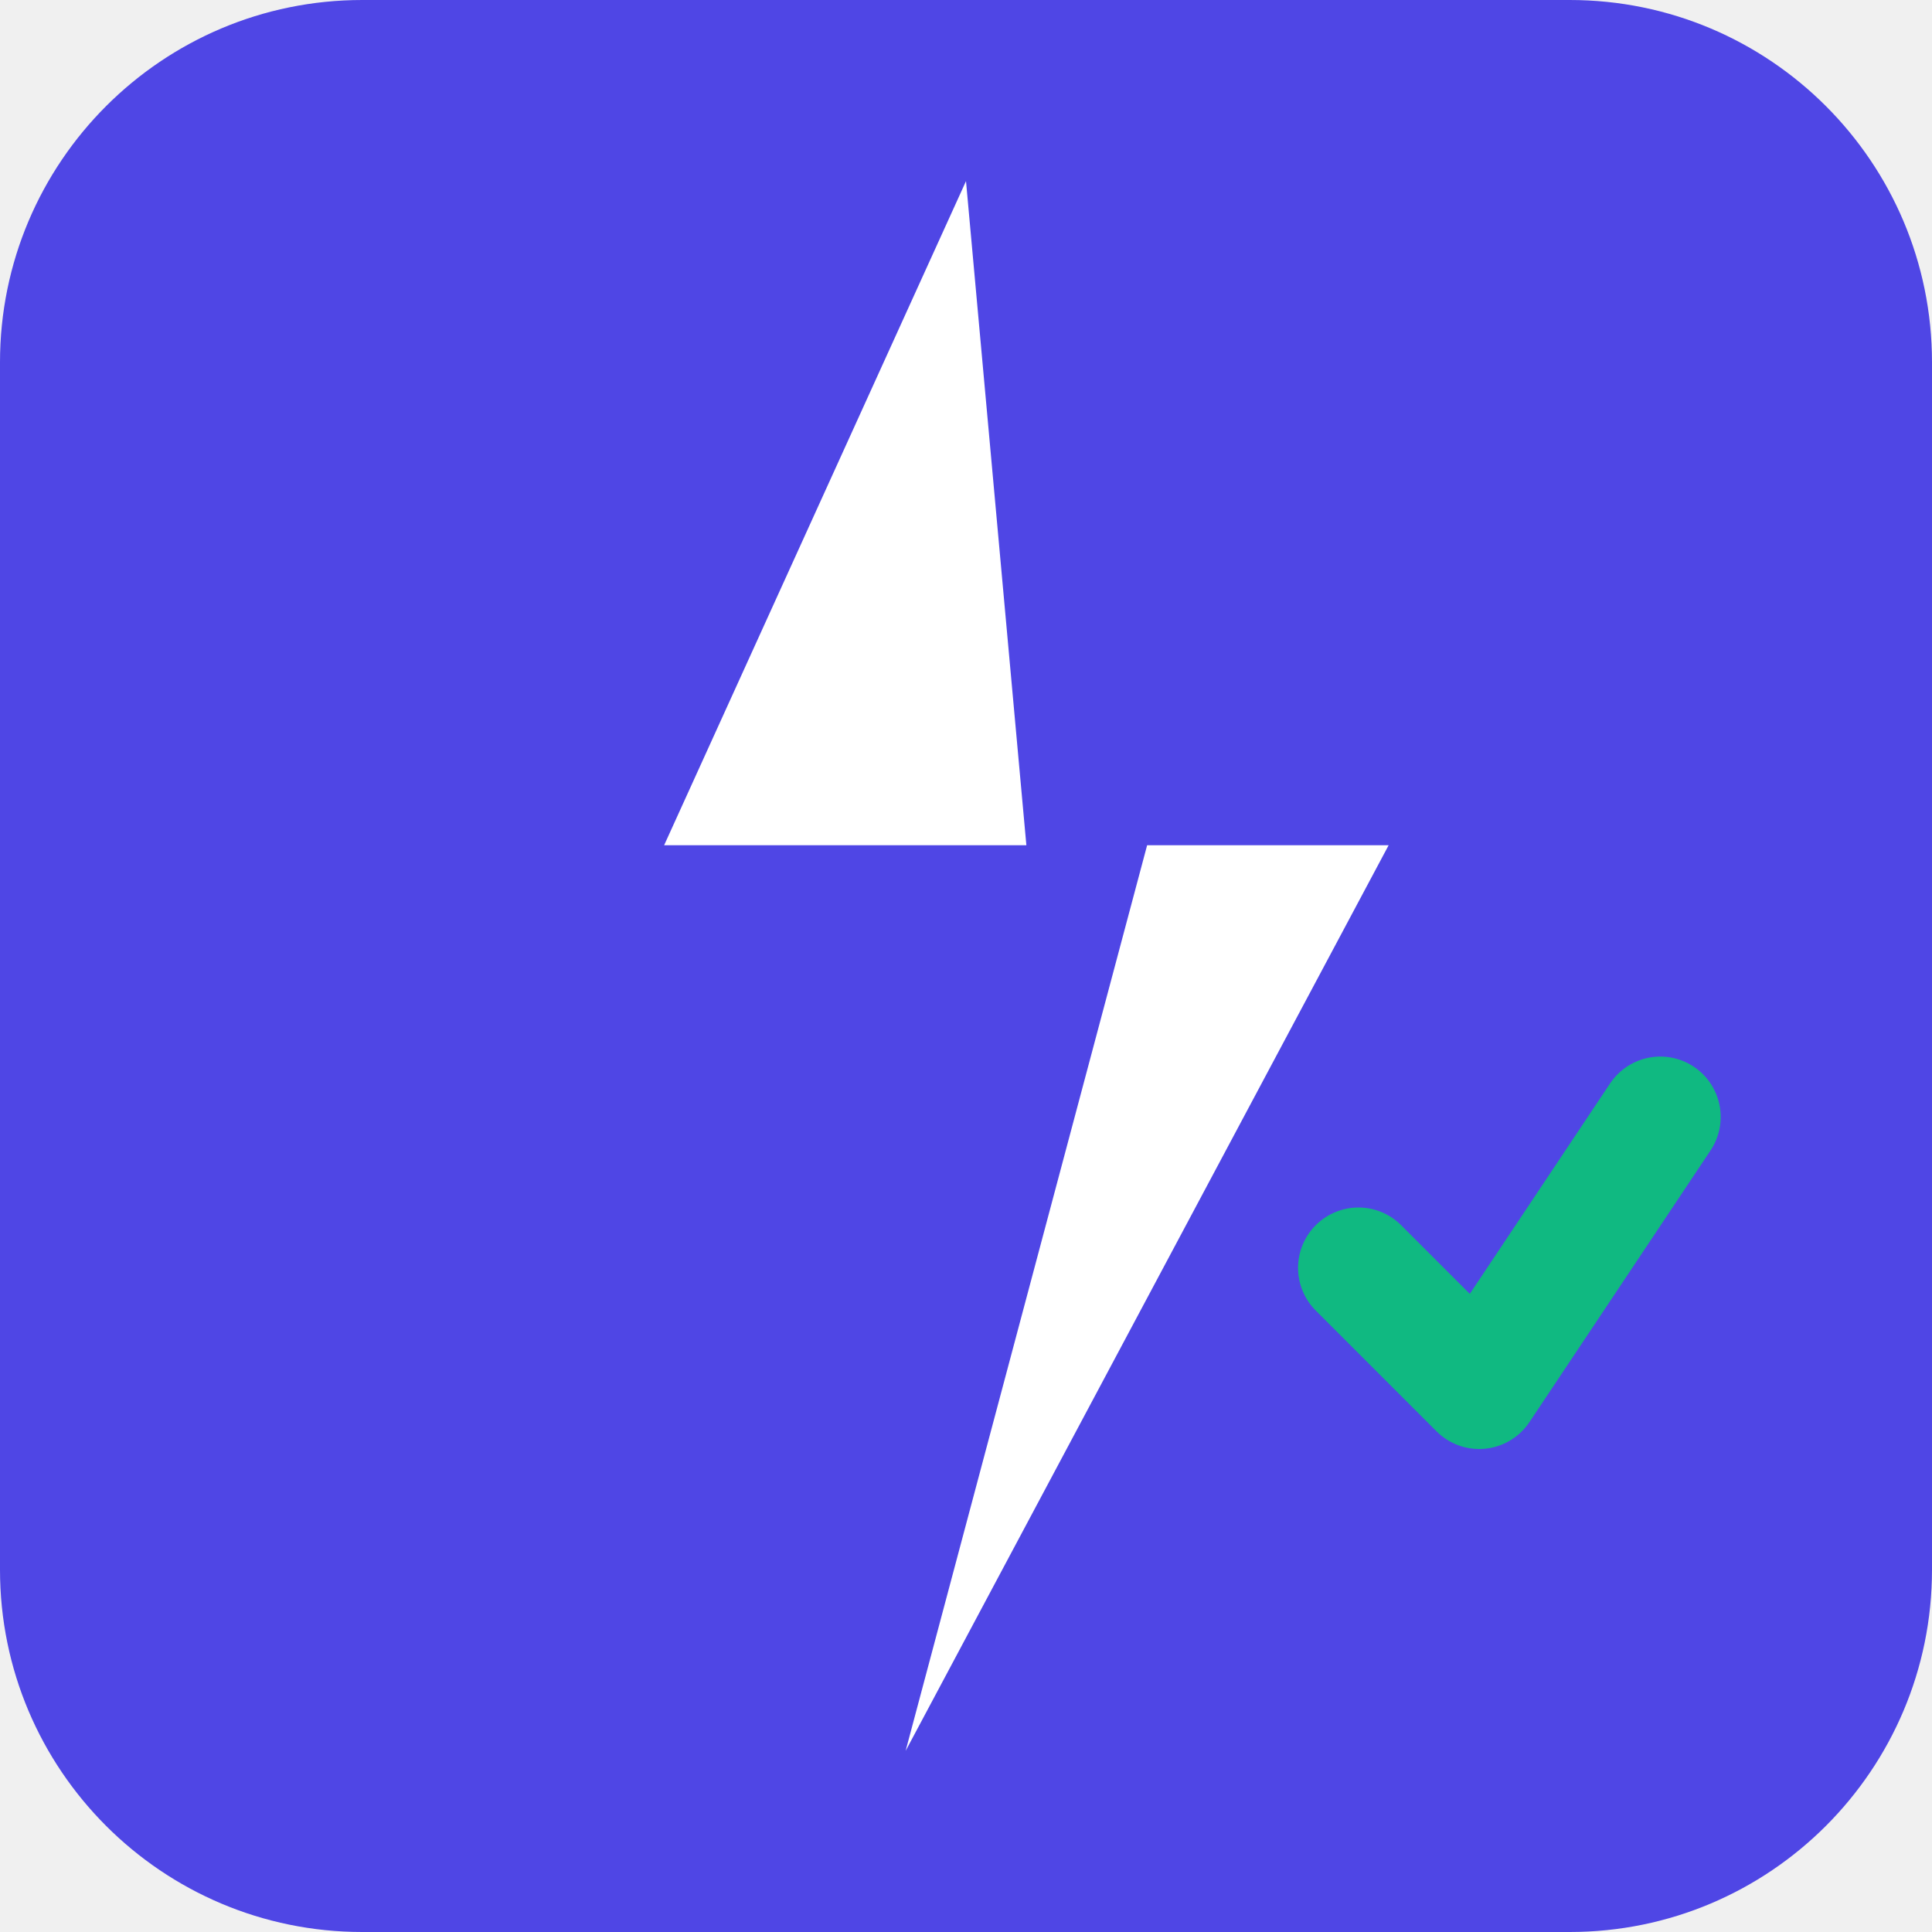
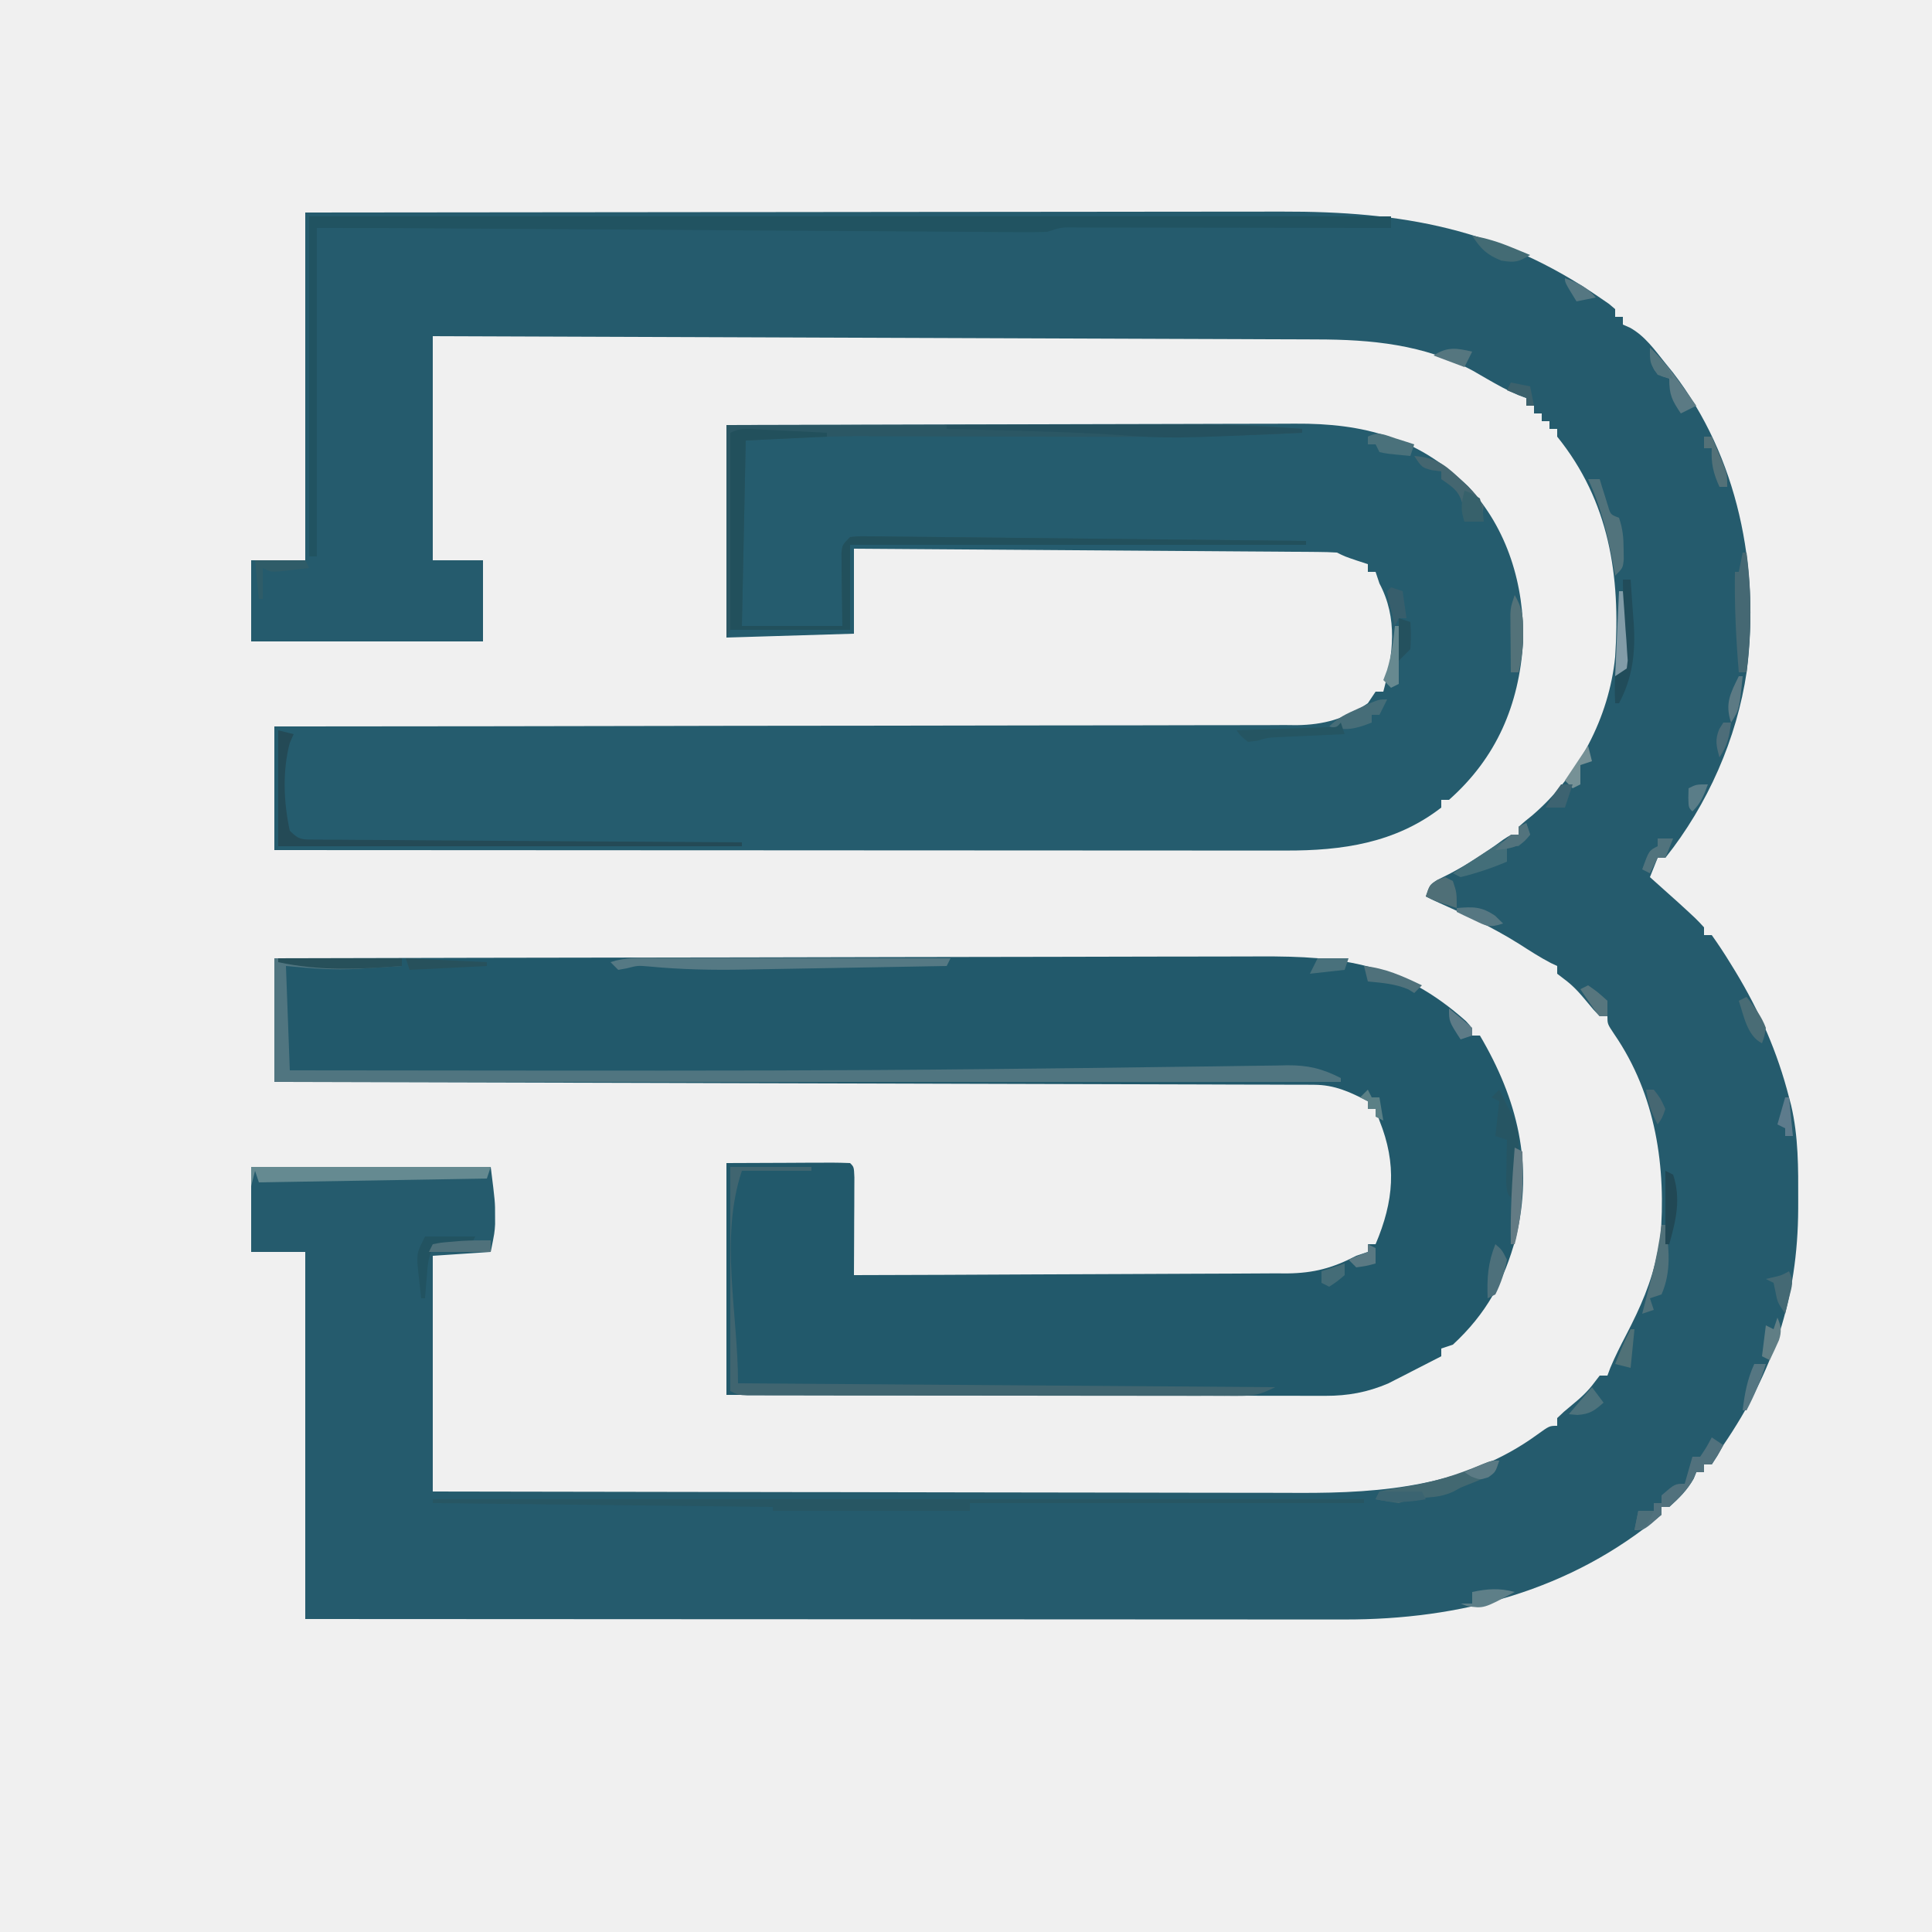
- <svg xmlns="http://www.w3.org/2000/svg" viewBox="0 0 512 512" fill="none">
-   <rect width="512" height="512" rx="96" fill="#4F46E5" />
-   <path d="M256 48L176 224H304L240 464L368 224H272L256 48Z" fill="#FFFFFF" />
-   <path d="M360 336L392 368L440 296" stroke="#10B981" stroke-width="32" stroke-linecap="round" stroke-linejoin="round" />
+ <svg xmlns="http://www.w3.org/2000/svg" version="1.1" width="500" height="500">
+   <path d="M0 0 C34.888 -0.044 69.777 -0.081 104.665 -0.102 C108.791 -0.105 112.916 -0.107 117.041 -0.11 C118.273 -0.111 118.273 -0.111 119.53 -0.111 C132.801 -0.12 146.072 -0.136 159.344 -0.154 C172.976 -0.173 186.609 -0.184 200.241 -0.188 C208.644 -0.191 217.046 -0.2 225.448 -0.216 C231.221 -0.226 236.994 -0.23 242.767 -0.227 C246.09 -0.226 249.414 -0.229 252.737 -0.238 C283.895 -0.325 309.069 4.136 335 22 C335.79 22.541 336.58 23.083 337.395 23.641 C337.924 24.089 338.454 24.538 339 25 C339 25.66 339 26.32 339 27 C339.66 27 340.32 27 341 27 C341 27.66 341 28.32 341 29 C341.593 29.259 342.186 29.518 342.797 29.785 C346.739 31.959 349.206 35.536 352 39 C352.982 40.21 352.982 40.21 353.984 41.445 C370.779 63.252 376.485 91.835 373.052 118.792 C370.498 136.183 362.951 153.254 352 167 C351.34 167 350.68 167 350 167 C349.34 168.65 348.68 170.3 348 172 C348.675 172.603 349.351 173.207 350.047 173.828 C350.939 174.627 351.831 175.427 352.75 176.25 C353.632 177.039 354.513 177.828 355.422 178.641 C360.097 182.919 360.097 182.919 362 185 C362 185.66 362 186.32 362 187 C362.66 187 363.32 187 364 187 C365.688 189.364 367.235 191.715 368.75 194.188 C369.422 195.279 369.422 195.279 370.108 196.392 C376.349 206.692 381.014 217.312 384 229 C384.178 229.672 384.356 230.345 384.54 231.037 C386.445 239.137 386.399 247.292 386.375 255.562 C386.374 256.321 386.373 257.08 386.371 257.861 C386.272 280.878 380.005 299.937 367 319 C366.481 319.922 365.961 320.843 365.426 321.793 C364.955 322.521 364.485 323.25 364 324 C363.34 324 362.68 324 362 324 C362 324.66 362 325.32 362 326 C361.34 326 360.68 326 360 326 C359.66 326.835 359.66 326.835 359.312 327.688 C357.624 330.662 355.533 332.72 353 335 C352.34 335 351.68 335 351 335 C351 335.66 351 336.32 351 337 C327.672 356.61 298.85 364.203 268.889 364.12 C267.731 364.121 266.574 364.122 265.381 364.123 C261.535 364.124 257.689 364.119 253.843 364.114 C251.073 364.113 248.302 364.113 245.532 364.114 C239.585 364.114 233.638 364.111 227.691 364.106 C219.093 364.098 210.495 364.095 201.897 364.094 C187.944 364.092 173.991 364.085 160.039 364.075 C146.491 364.066 132.944 364.059 119.397 364.055 C118.561 364.055 117.725 364.054 116.863 364.054 C112.668 364.053 108.473 364.052 104.277 364.05 C69.518 364.04 34.759 364.022 0 364 C0 332.65 0 301.3 0 269 C-4.62 269 -9.24 269 -14 269 C-14 261.74 -14 254.48 -14 247 C6.46 247 26.92 247 48 247 C49.138 256.106 49.138 256.106 49.125 259.688 C49.129 260.745 49.129 260.745 49.133 261.824 C49 264 49 264 48 269 C43.05 269.33 38.1 269.66 33 270 C33 290.13 33 310.26 33 331 C63.939 331.066 94.878 331.122 125.818 331.153 C129.477 331.157 133.137 331.161 136.796 331.165 C137.525 331.166 138.253 331.166 139.004 331.167 C150.772 331.18 162.54 331.204 174.308 331.231 C186.399 331.26 198.49 331.276 210.582 331.282 C217.366 331.286 224.151 331.295 230.935 331.317 C237.331 331.338 243.726 331.344 250.122 331.339 C252.46 331.34 254.798 331.346 257.136 331.358 C278.944 331.46 300.615 329.571 318.875 316.25 C322 314 322 314 324 314 C324 313.34 324 312.68 324 312 C325.645 310.414 325.645 310.414 327.812 308.625 C330.063 306.764 331.904 305.131 333.637 302.773 C334.087 302.188 334.536 301.603 335 301 C335.66 301 336.32 301 337 301 C337.373 299.998 337.373 299.998 337.754 298.977 C338.987 296.032 340.392 293.256 341.869 290.429 C345.504 283.44 348.465 276.783 350 269 C350.34 267.36 350.34 267.36 350.688 265.688 C352.266 247.057 349.562 228.364 338.777 212.664 C337 210 337 210 337 208 C336.34 208 335.68 208 335 208 C333.414 206.355 333.414 206.355 331.625 204.188 C329.764 201.937 328.131 200.096 325.773 198.363 C325.188 197.913 324.603 197.464 324 197 C324 196.34 324 195.68 324 195 C323.46 194.746 322.92 194.492 322.363 194.23 C319.523 192.752 316.884 191.039 314.188 189.312 C307.097 184.851 299.638 181.409 292 178 C291.34 177.67 290.68 177.34 290 177 C291 174 291 174 293.152 172.641 C294.071 172.182 294.991 171.723 295.938 171.25 C300.954 168.644 305.462 165.678 310.004 162.32 C312 161 312 161 314 161 C314 160.34 314 159.68 314 159 C315.125 157.974 316.303 157.004 317.5 156.062 C329.459 145.836 337.436 130.638 339 115 C340.417 94.015 337.498 74.729 324 58 C324 57.34 324 56.68 324 56 C323.34 56 322.68 56 322 56 C322 55.34 322 54.68 322 54 C321.34 54 320.68 54 320 54 C320 53.34 320 52.68 320 52 C319.34 52 318.68 52 318 52 C318 51.34 318 50.68 318 50 C317.34 50 316.68 50 316 50 C316 49.34 316 48.68 316 48 C315.319 47.752 314.639 47.505 313.938 47.25 C311.108 46.046 308.519 44.605 305.859 43.07 C305.246 42.717 304.632 42.364 304 42 C303.428 41.667 302.855 41.335 302.266 40.992 C289.628 34.133 275.821 32.857 261.724 32.842 C260.74 32.837 259.755 32.832 258.741 32.827 C255.469 32.812 252.197 32.803 248.925 32.795 C246.569 32.785 244.213 32.775 241.857 32.765 C235.48 32.738 229.102 32.717 222.725 32.697 C216.73 32.677 210.735 32.653 204.739 32.629 C192.871 32.581 181.002 32.538 169.134 32.497 C157.61 32.458 146.086 32.416 134.562 32.372 C133.851 32.37 133.14 32.367 132.407 32.364 C128.839 32.35 125.27 32.337 121.702 32.323 C92.134 32.209 62.567 32.103 33 32 C33 51.14 33 70.28 33 90 C37.29 90 41.58 90 46 90 C46 96.93 46 103.86 46 111 C26.2 111 6.4 111 -14 111 C-14 104.07 -14 97.14 -14 90 C-9.38 90 -4.76 90 0 90 C0 60.3 0 30.6 0 0 Z " fill="#255B6D" transform="translate(79,55)" />
+   <path d="M0 0 C35.194 -0.091 70.388 -0.162 105.583 -0.204 C109.742 -0.209 113.901 -0.214 118.06 -0.22 C118.888 -0.221 119.716 -0.222 120.569 -0.223 C133.959 -0.24 147.349 -0.272 160.739 -0.309 C174.488 -0.346 188.237 -0.368 201.986 -0.376 C210.463 -0.382 218.94 -0.399 227.418 -0.432 C233.238 -0.453 239.059 -0.459 244.88 -0.454 C248.233 -0.451 251.586 -0.457 254.94 -0.477 C276.61 -0.596 291.709 1.381 308.383 16.266 C310 18 310 18 310 20 C310.66 20 311.32 20 312 20 C321.688 36.438 325.945 53.327 321.312 72.25 C318.308 83.51 313.624 92.006 305 100 C303.515 100.495 303.515 100.495 302 101 C302 101.66 302 102.32 302 103 C299.483 104.299 296.962 105.59 294.438 106.875 C293.381 107.422 293.381 107.422 292.303 107.98 C291.603 108.335 290.904 108.689 290.184 109.055 C289.55 109.379 288.916 109.704 288.263 110.039 C282.852 112.337 277.867 113.25 272.008 113.241 C271.341 113.242 270.673 113.244 269.985 113.246 C267.768 113.249 265.551 113.238 263.334 113.227 C261.737 113.226 260.14 113.227 258.543 113.228 C254.221 113.229 249.9 113.217 245.578 113.203 C241.056 113.19 236.534 113.189 232.013 113.187 C223.456 113.181 214.9 113.164 206.344 113.144 C196.6 113.122 186.857 113.111 177.113 113.101 C157.075 113.08 137.038 113.043 117 113 C117 93.2 117 73.4 117 53 C122.259 52.979 127.519 52.959 132.938 52.938 C134.599 52.928 136.261 52.919 137.972 52.91 C139.269 52.907 140.566 52.905 141.902 52.902 C142.588 52.897 143.274 52.892 143.981 52.887 C145.654 52.887 147.328 52.938 149 53 C150 54 150 54 150.114 56.684 C150.108 57.852 150.103 59.019 150.098 60.223 C150.094 61.483 150.091 62.743 150.088 64.041 C150.08 65.382 150.071 66.722 150.062 68.062 C150.057 69.407 150.053 70.751 150.049 72.096 C150.037 75.397 150.021 78.699 150 82 C165.621 81.963 181.242 81.903 196.863 81.816 C204.117 81.776 211.37 81.744 218.624 81.729 C224.95 81.716 231.275 81.689 237.6 81.645 C240.947 81.623 244.293 81.609 247.64 81.608 C251.384 81.606 255.127 81.579 258.871 81.546 C259.97 81.551 261.069 81.556 262.201 81.561 C269.083 81.468 273.924 80.156 280 77 C281.485 76.505 281.485 76.505 283 76 C283 75.34 283 74.68 283 74 C283.66 74 284.32 74 285 74 C289.735 62.838 290.538 53.286 286 42 C285.67 41.01 285.34 40.02 285 39 C284.34 39 283.68 39 283 39 C283 38.34 283 37.68 283 37 C278.366 34.597 274.396 32.753 269.106 32.738 C268.141 32.731 267.177 32.723 266.183 32.716 C265.132 32.718 264.08 32.72 262.997 32.722 C261.873 32.716 260.75 32.71 259.593 32.704 C255.822 32.687 252.051 32.684 248.28 32.681 C245.58 32.672 242.88 32.662 240.179 32.651 C234.362 32.628 228.545 32.613 222.728 32.603 C214.317 32.589 205.906 32.563 197.495 32.535 C183.849 32.49 170.203 32.453 156.557 32.422 C143.302 32.392 130.046 32.357 116.791 32.317 C115.974 32.315 115.157 32.312 114.315 32.31 C110.215 32.298 106.116 32.285 102.017 32.273 C68.011 32.169 34.006 32.08 0 32 C0 21.44 0 10.88 0 0 Z " fill="#22596B" transform="translate(71,248)" />
+   <path d="M0 0 C20.785 -0.068 41.569 -0.123 62.354 -0.155 C72.005 -0.171 81.657 -0.192 91.308 -0.226 C99.724 -0.256 108.14 -0.276 116.557 -0.282 C121.009 -0.286 125.462 -0.295 129.915 -0.317 C134.114 -0.338 138.313 -0.344 142.512 -0.339 C144.045 -0.34 145.579 -0.346 147.112 -0.358 C165.052 -0.486 178.887 3.288 191.949 15.879 C202.134 26.815 206.54 41.432 206.184 56.188 C205.121 72.461 199.311 86.096 187 97 C186.34 97 185.68 97 185 97 C185 97.66 185 98.32 185 99 C173.11 108.207 159.313 110.161 144.794 110.12 C143.673 110.121 142.553 110.122 141.398 110.123 C137.647 110.124 133.896 110.119 130.145 110.114 C127.454 110.113 124.763 110.113 122.073 110.114 C116.282 110.114 110.492 110.111 104.701 110.106 C96.329 110.098 87.957 110.095 79.585 110.094 C66.002 110.092 52.418 110.085 38.834 110.075 C25.64 110.066 12.447 110.059 -0.746 110.055 C-1.967 110.055 -1.967 110.055 -3.212 110.054 C-7.294 110.053 -11.375 110.052 -15.457 110.05 C-49.305 110.04 -83.152 110.022 -117 110 C-117 99.44 -117 88.88 -117 78 C-111.903 77.998 -111.903 77.998 -106.703 77.996 C-75.527 77.98 -44.351 77.94 -13.175 77.873 C-9.087 77.864 -4.999 77.856 -0.911 77.847 C-0.097 77.846 0.716 77.844 1.555 77.842 C14.724 77.816 27.893 77.807 41.061 77.804 C54.579 77.801 68.096 77.779 81.613 77.739 C89.951 77.716 98.288 77.707 106.626 77.716 C112.347 77.722 118.068 77.709 123.789 77.681 C127.088 77.666 130.386 77.662 133.684 77.673 C137.268 77.685 140.85 77.666 144.433 77.639 C145.466 77.65 146.5 77.661 147.564 77.672 C154.6 77.574 160.153 76.036 166 72 C166.66 71.01 167.32 70.02 168 69 C168.66 69 169.32 69 170 69 C172.564 59.384 173.805 50.033 169 41 C168.67 40.01 168.34 39.02 168 38 C167.34 38 166.68 38 166 38 C166 37.34 166 36.68 166 36 C165.051 35.691 164.102 35.381 163.125 35.062 C160 34 160 34 158 33 C156.34 32.895 154.677 32.853 153.014 32.842 C151.432 32.827 151.432 32.827 149.818 32.812 C148.657 32.806 147.495 32.801 146.298 32.795 C145.079 32.785 143.859 32.775 142.603 32.765 C139.254 32.738 135.905 32.717 132.556 32.697 C129.058 32.675 125.56 32.647 122.062 32.621 C115.436 32.571 108.809 32.526 102.183 32.483 C94.64 32.433 87.097 32.378 79.555 32.323 C64.036 32.209 48.518 32.102 33 32 C33 39.26 33 46.52 33 54 C16.665 54.495 16.665 54.495 0 55 C0 36.85 0 18.7 0 0 Z " fill="#255C6E" transform="translate(188,110)" />
+   <path d="M0 0 C92.4 0 184.8 0 280 0 C280 0.99 280 1.98 280 3 C278.372 2.997 278.372 2.997 276.711 2.993 C266.498 2.973 256.286 2.958 246.073 2.948 C240.823 2.943 235.572 2.936 230.321 2.925 C225.257 2.914 220.194 2.908 215.13 2.905 C213.194 2.903 211.259 2.9 209.324 2.894 C206.62 2.887 203.917 2.886 201.213 2.886 C200.407 2.883 199.601 2.879 198.77 2.876 C194.755 2.791 194.755 2.791 191 4 C188.738 4.083 186.473 4.097 184.21 4.082 C183.504 4.079 182.797 4.076 182.069 4.073 C179.69 4.06 177.31 4.041 174.931 4.022 C173.229 4.012 171.527 4.002 169.826 3.993 C165.191 3.966 160.556 3.933 155.921 3.899 C151.065 3.865 146.21 3.837 141.354 3.807 C132.138 3.751 122.922 3.69 113.706 3.627 C102.25 3.548 90.795 3.476 79.34 3.404 C75.318 3.379 71.296 3.354 67.274 3.328 C66.298 3.322 65.322 3.316 64.317 3.31 C57.617 3.267 50.916 3.223 44.216 3.178 C41.533 3.16 38.85 3.142 36.167 3.125 C34.506 3.114 32.844 3.102 31.183 3.091 C28.893 3.075 26.603 3.06 24.314 3.045 C22.401 3.032 22.401 3.032 20.45 3.018 C14.3 2.993 8.15 3 2 3 C2 31.05 2 59.1 2 88 C1.34 88 0.68 88 0 88 C0 58.96 0 29.92 0 0 Z " fill="#215361" transform="translate(80,56)" />
+   <path d="M0 0 C10.89 0 21.78 0 33 0 C33 0.66 33 1.32 33 2 C30.063 2.198 27.126 2.383 24.188 2.562 C23.373 2.619 22.559 2.675 21.721 2.732 C15.219 3.115 9.652 2.605 3 2 C3.33 10.91 3.66 19.82 4 29 C23.197 29.027 42.393 29.046 61.59 29.058 C65.697 29.06 69.804 29.063 73.911 29.066 C110.261 29.096 146.608 29.086 182.956 28.695 C185.087 28.672 187.219 28.65 189.351 28.628 C202.666 28.489 215.98 28.34 229.294 28.145 C234.125 28.077 238.955 28.021 243.786 27.968 C246.007 27.94 248.229 27.907 250.45 27.868 C253.464 27.815 256.477 27.781 259.491 27.751 C260.36 27.731 261.23 27.711 262.125 27.69 C267.52 27.662 271.184 28.54 276 31 C276 31.33 276 31.66 276 32 C184.92 32 93.84 32 0 32 C0 21.44 0 10.88 0 0 Z " fill="#507580" transform="translate(71,248)" />
+   <path d="M0 0 C16.917 -0.023 33.834 -0.041 50.751 -0.052 C58.608 -0.057 66.464 -0.064 74.321 -0.075 C81.177 -0.085 88.032 -0.092 94.888 -0.094 C98.511 -0.095 102.134 -0.098 105.757 -0.106 C134.72 -0.162 134.72 -0.162 149 1 C149 1.33 149 1.66 149 2 C132.95 2.939 116.932 3.086 100.859 3.062 C99.814 3.061 98.768 3.06 97.691 3.058 C90.044 3.046 82.397 3.024 74.75 3 C67.078 2.976 59.405 2.956 51.733 2.944 C48.715 2.938 45.697 2.925 42.68 2.912 C40.781 2.909 38.882 2.905 36.983 2.902 C36.182 2.897 35.38 2.892 34.554 2.887 C24.67 2.886 14.907 3.528 5 4 C4.67 19.84 4.34 35.68 4 52 C12.58 52 21.16 52 30 52 C29.921 45.179 29.921 45.179 29.82 38.358 C29.815 37.51 29.81 36.662 29.805 35.789 C29.794 34.92 29.784 34.05 29.773 33.155 C30 31 30 31 32 29 C34.089 28.77 34.089 28.77 36.72 28.797 C37.716 28.803 38.711 28.809 39.737 28.815 C41.382 28.839 41.382 28.839 43.059 28.865 C44.786 28.879 44.786 28.879 46.548 28.893 C50.368 28.927 54.188 28.975 58.008 29.023 C60.651 29.05 63.293 29.075 65.936 29.099 C72.191 29.159 78.445 29.228 84.699 29.301 C91.819 29.384 98.938 29.456 106.058 29.526 C120.706 29.671 135.353 29.831 150 30 C150 30.33 150 30.66 150 31 C111.06 31 72.12 31 32 31 C32 38.26 32 45.52 32 53 C21.77 53 11.54 53 1 53 C0.67 53.66 0.34 54.32 0 55 C0 36.85 0 18.7 0 0 Z " fill="#2B5764" transform="translate(188,110)" />
+   <path d="M0 0 C6.93 0 13.86 0 21 0 C21 0.33 21 0.66 21 1 C15.06 1 9.12 1 3 1 C-2.798 18.395 2 37.664 2 56 C70.805 56.495 70.805 56.495 141 57 C137.052 58.974 135.636 59.25 131.407 59.247 C130.269 59.251 129.13 59.256 127.957 59.26 C126.09 59.252 126.09 59.252 124.185 59.243 C122.871 59.245 121.557 59.247 120.203 59.249 C116.602 59.254 113.001 59.246 109.4 59.236 C105.633 59.227 101.866 59.229 98.1 59.229 C91.776 59.228 85.453 59.219 79.13 59.206 C71.814 59.19 64.497 59.185 57.181 59.186 C50.147 59.186 43.113 59.181 36.079 59.173 C33.083 59.169 30.087 59.167 27.091 59.167 C22.912 59.166 18.734 59.156 14.556 59.145 C13.307 59.146 12.058 59.146 10.772 59.147 C9.072 59.14 9.072 59.14 7.339 59.134 C6.35 59.132 5.362 59.13 4.343 59.129 C2 59 2 59 0 58 C0 38.86 0 19.72 0 0 Z " fill="#406570" transform="translate(189,302)" />
+   <path d="M0 0 C1.031 0.048 2.062 0.097 3.125 0.146 C4.745 0.231 4.745 0.231 6.398 0.316 C7.486 0.369 8.574 0.421 9.695 0.475 C12.388 0.605 15.081 0.74 17.773 0.879 C17.773 1.209 17.773 1.539 17.773 1.879 C7.378 2.374 7.378 2.374 -3.227 2.879 C-3.557 18.719 -3.887 34.559 -4.227 50.879 C4.353 50.879 12.933 50.879 21.773 50.879 C21.694 44.058 21.694 44.058 21.593 37.237 C21.588 36.389 21.583 35.541 21.578 34.668 C21.568 33.799 21.557 32.929 21.546 32.034 C21.773 29.879 21.773 29.879 23.773 27.879 C25.862 27.648 25.862 27.648 28.494 27.676 C29.489 27.682 30.485 27.688 31.511 27.694 C33.155 27.718 33.155 27.718 34.833 27.744 C36.559 27.758 36.559 27.758 38.321 27.772 C42.141 27.806 45.961 27.854 49.781 27.902 C52.424 27.928 55.067 27.954 57.709 27.978 C63.964 28.037 70.218 28.107 76.473 28.18 C83.592 28.263 90.712 28.335 97.831 28.405 C112.479 28.55 127.126 28.71 141.773 28.879 C141.773 29.209 141.773 29.539 141.773 29.879 C102.833 29.879 63.893 29.879 23.773 29.879 C23.773 37.139 23.773 44.399 23.773 51.879 C13.543 51.879 3.313 51.879 -7.227 51.879 C-7.227 35.049 -7.227 18.219 -7.227 0.879 C-4.628 -0.421 -2.9 -0.143 0 0 Z " fill="#22505C" transform="translate(196.2266,111.1211)" />
+   <path d="M0 0 C79.53 0 159.06 0 241 0 C241 0.33 241 0.66 241 1 C207.34 1 173.68 1 139 1 C139 1.66 139 2.32 139 3 C122.17 3 105.34 3 88 3 C88 2.67 88 2.34 88 2 C58.96 1.67 29.92 1.34 0 1 C0 0.67 0 0.34 0 0 Z " fill="#275663" transform="translate(112,388)" />
+   <path d="M0 0 C1.32 0.33 2.64 0.66 4 1 C3.67 1.742 3.34 2.485 3 3.25 C1.063 10.513 1.404 18.658 3 26 C5.476 28.476 6.196 28.256 9.606 28.278 C10.577 28.29 11.547 28.301 12.547 28.312 C13.615 28.314 14.683 28.317 15.784 28.319 C16.906 28.329 18.028 28.339 19.184 28.349 C22.906 28.38 26.629 28.397 30.352 28.414 C32.927 28.433 35.503 28.452 38.078 28.473 C44.173 28.519 50.268 28.556 56.363 28.589 C63.301 28.628 70.24 28.677 77.178 28.727 C91.452 28.831 105.726 28.92 120 29 C120 29.33 120 29.66 120 30 C80.4 30 40.8 30 0 30 C0 20.1 0 10.2 0 0 Z " fill="#244A56" transform="translate(72,189)" />
+   <path d="M0 0 C1.244 -0 1.244 -0 2.514 -0 C5.257 0 8 0.008 10.743 0.016 C12.645 0.018 14.546 0.019 16.448 0.02 C21.454 0.024 26.46 0.034 31.465 0.045 C36.573 0.055 41.681 0.06 46.788 0.065 C56.811 0.075 66.834 0.092 76.857 0.114 C76.527 0.774 76.197 1.434 75.857 2.114 C67.493 2.269 59.13 2.417 50.766 2.556 C46.881 2.622 42.996 2.689 39.111 2.762 C35.35 2.832 31.59 2.896 27.829 2.956 C26.406 2.98 24.983 3.006 23.56 3.034 C15.27 3.197 7.114 3.032 -1.148 2.239 C-4.127 1.988 -4.127 1.988 -6.914 2.711 C-7.649 2.844 -8.385 2.977 -9.143 3.114 C-9.803 2.454 -10.463 1.794 -11.143 1.114 C-7.392 -0.137 -3.907 -0.018 0 0 Z " fill="#557984" transform="translate(169.1433,247.8865)" />
+   <path d="M0 0 C9.485 -0.023 18.97 -0.041 28.456 -0.052 C32.862 -0.057 37.268 -0.064 41.674 -0.075 C45.941 -0.086 50.207 -0.092 54.473 -0.095 C56.087 -0.097 57.7 -0.1 59.313 -0.106 C70.247 -0.141 81.092 0.238 92 1 C92 1.33 92 1.66 92 2 C57.996 3.529 57.996 3.529 43.691 2.527 C34.633 1.926 25.574 1.67 16.5 1.438 C14.887 1.394 13.273 1.351 11.66 1.307 C7.774 1.201 3.887 1.1 0 1 C0 0.67 0 0.34 0 0 Z " fill="#25515F" transform="translate(245,110)" />
+   <path d="M0 0 C20.46 0 40.92 0 62 0 C61.67 0.99 61.34 1.98 61 3 C41.53 3.33 22.06 3.66 2 4 C1.67 3.01 1.34 2.02 1 1 C0.67 2.32 0.34 3.64 0 5 C0 3.35 0 1.7 0 0 Z " fill="#658A91" transform="translate(65,302)" />
+   <path d="M0 0 C-1 3 -1 3 -2.75 4.062 C-5.157 5.066 -7.578 6.031 -10 7 C-10.617 7.339 -11.235 7.678 -11.871 8.027 C-14.196 9.09 -16.024 9.361 -18.562 9.562 C-21.321 9.79 -23.341 10.114 -26 11 C-28.009 10.724 -30.012 10.398 -32 10 C-31.67 9.34 -31.34 8.68 -31 8 C-28.576 7.478 -26.198 7.059 -23.75 6.688 C-16.888 5.545 -10.904 3.691 -4.477 0.988 C-2 0 -2 0 0 0 Z " fill="#426871" transform="translate(388,378)" />
+   <path d="M0 0 C0.33 0 0.66 0 1 0 C2.389 10.418 2.292 20.574 1 31 C0.34 31 -0.32 31 -1 31 C-1.72 22.313 -2.144 13.717 -2 5 C-1.67 5 -1.34 5 -1 5 C-0.67 3.35 -0.34 1.7 0 0 Z " fill="#456873" transform="translate(451,143)" />
+   <path d="M0 0 C0.99 0.66 1.98 1.32 3 2 C1.625 4.5 1.625 4.5 0 7 C-0.66 7 -1.32 7 -2 7 C-2 7.66 -2 8.32 -2 9 C-2.66 9 -3.32 9 -4 9 C-4.227 9.557 -4.454 10.114 -4.688 10.688 C-6.376 13.662 -8.467 15.72 -11 18 C-11.66 18 -12.32 18 -13 18 C-13 18.66 -13 19.32 -13 20 C-17.471 24 -17.471 24 -20 24 C-19.67 22.35 -19.34 20.7 -19 19 C-17.68 19 -16.36 19 -15 19 C-15 18.34 -15 17.68 -15 17 C-14.34 17 -13.68 17 -13 17 C-13 16.34 -13 15.68 -13 15 C-9.538 12 -9.538 12 -7 12 C-6.34 9.69 -5.68 7.38 -5 5 C-4.34 5 -3.68 5 -3 5 C-1.355 2.537 -1.355 2.537 0 0 Z " fill="#51717D" transform="translate(443,372)" />
+   <path d="M0 0 C5.136 0.436 7.535 1.854 11.25 5.375 C12.101 6.166 12.952 6.958 13.828 7.773 C16 10 16 10 18 13 C17.625 15.188 17.625 15.188 17 17 C15.68 17 14.36 17 13 17 C12.938 15.928 12.876 14.855 12.812 13.75 C11.851 9.314 10.623 8.508 7 6 C7 5.34 7 4.68 7 4 C6.216 3.897 5.433 3.794 4.625 3.688 C2 3 2 3 0 0 Z " fill="#446670" transform="translate(366,118)" />
+   <path d="M0 0 C0.688 1.323 1.347 2.66 2 4 C2.526 5.011 3.052 6.021 3.594 7.062 C5.512 11.56 5.123 15.654 4.688 20.438 C4.626 21.264 4.565 22.091 4.502 22.943 C4.35 24.963 4.177 26.982 4 29 C2 27 2 27 1.805 23.742 C1.828 22.466 1.851 21.19 1.875 19.875 C1.893 18.594 1.911 17.312 1.93 15.992 C1.953 15.005 1.976 14.017 2 13 C1.01 12.67 0.02 12.34 -1 12 C-0.67 9.03 -0.34 6.06 0 3 C-0.66 2.67 -1.32 2.34 -2 2 C-1.34 1.34 -0.68 0.68 0 0 Z " fill="#265563" transform="translate(388,282)" />
+   <path d="M0 0 C0.66 0 1.32 0 2 0 C2.224 2.979 2.43 5.957 2.625 8.938 C2.689 9.768 2.754 10.599 2.82 11.455 C3.281 18.857 2.519 25.394 -1 32 C-1.33 32 -1.66 32 -2 32 C-2.125 28.625 -2.125 28.625 -2 25 C-1.34 24.34 -0.68 23.68 0 23 C0.278 20.574 0.278 20.574 0.195 17.773 C0.189 16.742 0.182 15.711 0.176 14.648 C0.159 13.568 0.142 12.488 0.125 11.375 C0.116 10.287 0.107 9.199 0.098 8.078 C0.074 5.385 0.041 2.693 0 0 Z " fill="#214C5A" transform="translate(420,150)" />
+   <path d="M0 0 C0.33 0.99 0.66 1.98 1 3 C-0.312 4.5 -0.312 4.5 -2 6 C-2.99 6 -3.98 6 -5 6 C-5 7.32 -5 8.64 -5 10 C-8.926 11.666 -12.856 12.983 -17 14 C-17.66 13.67 -18.32 13.34 -19 13 C-16.732 11.517 -14.461 10.038 -12.188 8.562 C-11.545 8.142 -10.902 7.721 -10.24 7.287 C-7.516 5.523 -5.092 4.031 -2 3 C-2 2.34 -2 1.68 -2 1 C-1.34 0.67 -0.68 0.34 0 0 Z " fill="#436E79" transform="translate(395,213)" />
+   <path d="M0 0 C0.99 0 1.98 0 3 0 C3.193 0.638 3.387 1.276 3.586 1.934 C3.846 2.76 4.107 3.586 4.375 4.438 C4.63 5.261 4.885 6.085 5.148 6.934 C5.809 9.178 5.809 9.178 8 10 C8.981 12.942 9.165 14.991 9.188 18.062 C9.202 18.94 9.216 19.818 9.23 20.723 C9 23 9 23 7 25 C6.83 24.033 6.66 23.066 6.484 22.07 C5.062 14.323 3.335 7.195 0 0 Z " fill="#51737C" transform="translate(411,124)" />
+   <path d="M0 0 C10.56 0 21.12 0 32 0 C32 0.66 32 1.32 32 2 C20.997 2.86 10.862 3.36 0 1 C0 0.67 0 0.34 0 0 Z " fill="#27505A" transform="translate(72,248)" />
+   <path d="M0 0 C1.939 3.256 2.245 5.671 2.188 9.438 C2.181 10.364 2.175 11.291 2.168 12.246 C2.005 14.917 1.591 17.393 1 20 C0.34 20 -0.32 20 -1 20 C-1.027 17.229 -1.047 14.458 -1.062 11.688 C-1.071 10.902 -1.079 10.116 -1.088 9.307 C-1.091 8.549 -1.094 7.792 -1.098 7.012 C-1.103 6.315 -1.108 5.619 -1.114 4.901 C-1 3 -1 3 0 0 Z " fill="#537279" transform="translate(392,154)" />
+   <path d="M0 0 C3.174 3.002 5.713 6.198 8.25 9.75 C8.956 10.735 9.663 11.72 10.391 12.734 C10.922 13.482 11.453 14.23 12 15 C10.02 15.99 10.02 15.99 8 17 C5.706 13.559 5 12.277 5 8 C4.361 7.794 3.721 7.588 3.062 7.375 C1 6 1 6 0.25 2.875 C0.168 1.926 0.085 0.978 0 0 Z " fill="#5B7A84" transform="translate(427,90)" />
+   <path d="M0 0 C-0.66 1.32 -1.32 2.64 -2 4 C-2.66 4 -3.32 4 -4 4 C-4 4.66 -4 5.32 -4 6 C-8.122 7.63 -10.707 8.263 -15 7 C-12.663 4.663 -10.509 3.729 -7.5 2.375 C-6.03 1.706 -6.03 1.706 -4.531 1.023 C-2 0 -2 0 0 0 Z " fill="#466D78" transform="translate(359,181)" />
+   <path d="M0 0 C0.33 0 0.66 0 1 0 C1.979 6.168 2.574 12.116 0 18 C-0.99 18.33 -1.98 18.66 -3 19 C-2.67 19.99 -2.34 20.98 -2 22 C-2.99 22.33 -3.98 22.66 -5 23 C-4.723 21.926 -4.446 20.852 -4.16 19.746 C-3.794 18.31 -3.428 16.874 -3.062 15.438 C-2.789 14.381 -2.789 14.381 -2.51 13.303 C-1.388 8.879 -0.565 4.529 0 0 Z " fill="#50717A" transform="translate(430,317)" />
+   <path d="M0 0 C0.66 0.33 1.32 0.66 2 1 C2.214 9.27 2.074 16.962 0 25 C-0.33 25 -0.66 25 -1 25 C-1.154 16.62 -0.683 8.351 0 0 Z " fill="#637B84" transform="translate(392,297)" />
+   <path d="M0 0 C4.29 0 8.58 0 13 0 C12.67 0.66 12.34 1.32 12 2 C9.417 2.395 6.858 2.508 4.25 2.656 C3.507 2.77 2.765 2.883 2 3 C0.716 5.569 0.67 7.766 0.438 10.625 C0.354 11.628 0.27 12.631 0.184 13.664 C0.123 14.435 0.062 15.206 0 16 C-0.33 16 -0.66 16 -1 16 C-1.223 14.085 -1.428 12.168 -1.625 10.25 C-1.741 9.183 -1.857 8.115 -1.977 7.016 C-2 4 -2 4 0 0 Z " fill="#225361" transform="translate(110,320)" />
+   <path d="M0 0 C0.33 0.99 0.66 1.98 1 3 C0.42 3.025 -0.159 3.05 -0.757 3.076 C-3.4 3.192 -6.044 3.315 -8.688 3.438 C-10.056 3.496 -10.056 3.496 -11.451 3.557 C-12.337 3.599 -13.224 3.64 -14.137 3.684 C-14.948 3.72 -15.76 3.757 -16.596 3.795 C-19.062 3.934 -19.062 3.934 -21.616 4.707 C-22.403 4.804 -23.19 4.9 -24 5 C-25.812 3.562 -25.812 3.562 -27 2 C-26.218 1.975 -25.435 1.95 -24.629 1.924 C-21.107 1.809 -17.585 1.686 -14.062 1.562 C-12.831 1.523 -11.599 1.484 -10.33 1.443 C-8.575 1.381 -8.575 1.381 -6.785 1.316 C-5.701 1.28 -4.617 1.243 -3.5 1.205 C-1.061 1.276 -1.061 1.276 0 0 Z " fill="#255562" transform="translate(347,187)" />
+   <path d="M0 0 C0.99 0.495 0.99 0.495 2 1 C4.091 7.273 2.729 12.84 1 19 C0.67 19 0.34 19 0 19 C0 12.73 0 6.46 0 0 Z " fill="#214855" transform="translate(431,303)" />
+   <path d="M0 0 C3.662 0.627 6.882 1.645 10.312 3.062 C11.196 3.425 12.079 3.787 12.988 4.16 C13.652 4.437 14.316 4.714 15 5 C11.921 6.789 11.213 7.034 7.5 6.438 C3.666 4.863 2.248 3.416 0 0 Z " fill="#436B74" transform="translate(381,61)" />
+   <path d="M0 0 C5.541 0.568 10.037 2.629 15 5 C14.34 5.66 13.68 6.32 13 7 C12.505 6.691 12.01 6.381 11.5 6.062 C8.02 4.584 4.76 4.376 1 4 C0.67 2.68 0.34 1.36 0 0 Z " fill="#4F717B" transform="translate(353,250)" />
+   <path d="M0 0 C0.66 0.33 1.32 0.66 2 1 C3 4 3 4 3 8 C-2.75 6.125 -2.75 6.125 -5 5 C-4 2 -4 2 -2.062 0.75 C-1.382 0.502 -0.701 0.255 0 0 Z " fill="#4F6F77" transform="translate(374,227)" />
+   <path d="M0 0 C4.29 0 8.58 0 13 0 C13.33 0.66 13.66 1.32 14 2 C12.376 2.195 10.751 2.381 9.125 2.562 C8.22 2.667 7.315 2.771 6.383 2.879 C4 3 4 3 2 2 C2 4.64 2 7.28 2 10 C1.67 10 1.34 10 1 10 C0.67 6.7 0.34 3.4 0 0 Z " fill="#2F5C68" transform="translate(66,145)" />
+   <path d="M0 0 C1.688 1.438 1.688 1.438 3 4 C2.433 7.177 1.436 10.111 0 13 C-0.99 13.495 -0.99 13.495 -2 14 C-2.18 8.78 -1.971 4.927 0 0 Z " fill="#4D707B" transform="translate(387,322)" />
+   <path d="M0 0 C0 0.99 0 1.98 0 3 C-5.28 3 -10.56 3 -16 3 C-15.67 2.34 -15.34 1.68 -15 1 C-12.891 0.586 -12.891 0.586 -10.25 0.375 C-9.389 0.3 -8.528 0.225 -7.641 0.148 C-5.087 0.005 -2.557 -0.028 0 0 Z " fill="#4F717B" transform="translate(127,321)" />
+   <path d="M0 0 C1.365 0.431 1.365 0.431 2.758 0.871 C3.456 1.099 4.155 1.327 4.875 1.562 C4.545 2.553 4.215 3.542 3.875 4.562 C-2.277 3.977 -2.277 3.977 -4.125 3.562 C-4.455 2.902 -4.785 2.243 -5.125 1.562 C-5.785 1.562 -6.445 1.562 -7.125 1.562 C-7.125 0.902 -7.125 0.242 -7.125 -0.438 C-4.307 -1.847 -2.952 -0.946 0 0 Z " fill="#4A717B" transform="translate(361.125,113.4375)" />
+   <path d="M0 0 C1.938 0.625 1.938 0.625 4 2 C4.75 5.125 4.75 5.125 5 8 C3.35 8 1.7 8 0 8 C-1.097 4.71 -0.8 3.287 0 0 Z " fill="#37616B" transform="translate(379,127)" />
+   <path d="M0 0 C2.001 2.547 3.857 4.953 5 8 C4.625 10.25 4.625 10.25 4 12 C0.172 10.086 -0.705 4.884 -2 1 C-1.34 0.67 -0.68 0.34 0 0 Z " fill="#496C75" transform="translate(452,258)" />
+   <path d="M0 0 C1.316 2.633 0.748 3.802 0.062 6.625 C-0.132 7.442 -0.327 8.26 -0.527 9.102 C-0.761 10.041 -0.761 10.041 -1 11 C-3 8 -3 8 -3.5 5.375 C-3.665 4.591 -3.83 3.808 -4 3 C-4.66 2.67 -5.32 2.34 -6 2 C-5.381 1.856 -4.763 1.711 -4.125 1.562 C-1.967 1.068 -1.967 1.068 0 0 Z " fill="#446974" transform="translate(463,329)" />
+   <path d="M0 0 C6.93 0.33 13.86 0.66 21 1 C21 1.33 21 1.66 21 2 C14.4 2.33 7.8 2.66 1 3 C0.67 2.01 0.34 1.02 0 0 Z " fill="#27515C" transform="translate(105,248)" />
+   <path d="M0 0 C0.33 0 0.66 0 1 0 C1.254 3.29 1.474 6.582 1.688 9.875 C1.76 10.812 1.833 11.749 1.908 12.715 C1.963 13.611 2.018 14.507 2.074 15.43 C2.132 16.257 2.189 17.085 2.249 17.937 C2.167 18.618 2.085 19.299 2 20 C1.01 20.66 0.02 21.32 -1 22 C-0.67 14.74 -0.34 7.48 0 0 Z " fill="#829CA8" transform="translate(419,153)" />
+   <path d="M0 0 C-8.012 4.314 -8.012 4.314 -12.375 3.625 C-12.911 3.419 -13.447 3.212 -14 3 C-13.01 3 -12.02 3 -11 3 C-11 2.01 -11 1.02 -11 0 C-6.982 -0.841 -3.982 -1.054 0 0 Z " fill="#5E7F88" transform="translate(392,412)" />
+   <path d="M0 0 C0.99 1.32 1.98 2.64 3 4 C0.64 6.097 -0.546 6.969 -3.75 7.188 C-4.864 7.095 -4.864 7.095 -6 7 C-4.02 4.69 -2.04 2.38 0 0 Z " fill="#4D727C" transform="translate(412,359)" />
+   <path d="M0 0 C2.64 0 5.28 0 8 0 C7.67 0.99 7.34 1.98 7 3 C2.545 3.495 2.545 3.495 -2 4 C-1.34 2.68 -0.68 1.36 0 0 Z " fill="#49717C" transform="translate(341,248)" />
+   <path d="M0 0 C0.99 0 1.98 0 3 0 C1.689 4.234 0.056 8.074 -2 12 C-2.33 12 -2.66 12 -3 12 C-2.492 7.682 -1.803 3.967 0 0 Z " fill="#557682" transform="translate(454,353)" />
+   <path d="M0 0 C1.32 0 2.64 0 4 0 C3.34 1.65 2.68 3.3 2 5 C1.34 5 0.68 5 0 5 C-0.66 6.32 -1.32 7.64 -2 9 C-2.66 8.67 -3.32 8.34 -4 8 C-2.25 3.125 -2.25 3.125 0 2 C0 1.34 0 0.68 0 0 Z " fill="#51737D" transform="translate(429,217)" />
+   <path d="M0 0 C0.33 0 0.66 0 1 0 C1 4.95 1 9.9 1 15 C0.01 15.495 0.01 15.495 -1 16 C-1.66 15.34 -2.32 14.68 -3 14 C-2.536 12.762 -2.536 12.762 -2.062 11.5 C-0.881 7.609 -0.418 4.038 0 0 Z " fill="#678990" transform="translate(361,162)" />
+   <path d="M0 0 C0.99 0.33 1.98 0.66 3 1 C3.33 3.31 3.66 5.62 4 8 C3.34 8 2.68 8 2 8 C1.67 8.66 1.34 9.32 1 10 C0.639 8.523 0.286 7.043 -0.062 5.562 C-0.26 4.739 -0.457 3.915 -0.66 3.066 C-0.828 2.044 -0.828 2.044 -1 1 C-0.67 0.67 -0.34 0.34 0 0 Z " fill="#375E6C" transform="translate(360,152)" />
+   <path d="M0 0 C0.99 0.33 1.98 0.66 3 1 C3.188 4.312 3.188 4.312 3 8 C2.01 8.99 1.02 9.98 0 11 C0 7.37 0 3.74 0 0 Z " fill="#24515E" transform="translate(362,160)" />
+   <path d="M0 0 C0.66 0 1.32 0 2 0 C2.673 1.601 3.338 3.206 4 4.812 C4.371 5.706 4.742 6.599 5.125 7.52 C6 10 6 10 6 13 C5.34 13 4.68 13 4 13 C2.396 9.492 1.78 6.856 2 3 C1.34 3 0.68 3 0 3 C0 2.01 0 1.02 0 0 Z " fill="#537178" transform="translate(441,113)" />
+   <path d="M0 0 C3.63 0 7.26 0 11 0 C11.33 0.66 11.66 1.32 12 2 C7.345 2.838 3.629 3.016 -1 2 C-0.67 1.34 -0.34 0.68 0 0 Z " fill="#3B6471" transform="translate(357,386)" />
+   <path d="M0 0 C0.33 0 0.66 0 1 0 C0.67 3.3 0.34 6.6 0 10 C-1.32 9.67 -2.64 9.34 -4 9 C-2.801 5.917 -1.523 2.937 0 0 Z " fill="#507177" transform="translate(422,344)" />
+   <path d="M0 0 C2.5 1.75 2.5 1.75 5 4 C5 5.32 5 6.64 5 8 C4.34 8 3.68 8 3 8 C1.711 6.469 1.711 6.469 0.375 4.5 C-0.294 3.525 -0.294 3.525 -0.977 2.531 C-1.314 2.026 -1.652 1.521 -2 1 C-1.34 0.67 -0.68 0.34 0 0 Z " fill="#57767E" transform="translate(411,255)" />
+   <path d="M0 0 C0.33 1.32 0.66 2.64 1 4 C0.01 4.33 -0.98 4.66 -2 5 C-2 6.65 -2 8.3 -2 10 C-2.99 10.495 -2.99 10.495 -4 11 C-4.66 10.34 -5.32 9.68 -6 9 C-4.02 6.03 -2.04 3.06 0 0 Z " fill="#769196" transform="translate(411,193)" />
+   <path d="M0 0 C0.955 2.17 1.144 3.563 0.398 5.824 C-0.359 7.568 -1.176 9.286 -2 11 C-2.66 10.67 -3.32 10.34 -4 10 C-3.67 7.36 -3.34 4.72 -3 2 C-2.34 2.33 -1.68 2.66 -1 3 C-0.67 2.01 -0.34 1.02 0 0 Z " fill="#607E85" transform="translate(460,341)" />
+   <path d="M0 0 C4.245 -0.333 6.355 -0.439 9.938 2 C10.618 2.66 11.299 3.32 12 4 C8.358 5.214 7.668 4.667 4.312 3.062 C3.1 2.492 3.1 2.492 1.863 1.91 C1.248 1.61 0.634 1.309 0 1 C0 0.67 0 0.34 0 0 Z " fill="#567782" transform="translate(377,235)" />
+   <path d="M0 0 C-0.66 1.32 -1.32 2.64 -2 4 C-4.64 3.01 -7.28 2.02 -10 1 C-6.422 -1.34 -4.078 -0.927 0 0 Z " fill="#55767F" transform="translate(381,91)" />
+   <path d="M0 0 C0.33 0.99 0.66 1.98 1 3 C-0.974 5.523 -1.967 5.993 -5.188 6.688 C-6.58 6.842 -6.58 6.842 -8 7 C-6.71 5.624 -5.373 4.292 -4 3 C-3.34 3 -2.68 3 -2 3 C-2 2.34 -2 1.68 -2 1 C-1.34 0.67 -0.68 0.34 0 0 Z " fill="#52737D" transform="translate(395,213)" />
+   <path d="M0 0 C3.375 1.186 5.647 2.276 8 5 C6.35 5.33 4.7 5.66 3 6 C0 1.125 0 1.125 0 0 Z " fill="#557782" transform="translate(405,72)" />
+   <path d="M0 0 C0.99 0 1.98 0 3 0 C2.34 1.98 1.68 3.96 1 6 C-0.65 6 -2.3 6 -4 6 C-2.188 3 -2.188 3 0 0 Z " fill="#3D6371" transform="translate(404,203)" />
+   <path d="M0 0 C-1.074 2.915 -1.778 4.778 -4 7 C-5 6 -5 6 -5.062 3.438 C-5.042 2.633 -5.021 1.829 -5 1 C-3 0 -3 0 0 0 Z " fill="#5A7D88" transform="translate(442,203)" />
+   <path d="M0 0 C0.33 0 0.66 0 1 0 C0.143 8.571 0.143 8.571 -2 12 C-3.644 7.067 -2.186 4.46 0 0 Z " fill="#5C7A84" transform="translate(450,175)" />
+   <path d="M0 0 C0 0.99 0 1.98 0 3 C-2 4.688 -2 4.688 -4 6 C-4.66 5.67 -5.32 5.34 -6 5 C-6 4.01 -6 3.02 -6 2 C-4.02 1.34 -2.04 0.68 0 0 Z " fill="#446C77" transform="translate(348,327)" />
+   <path d="M0 0 C0.66 0.33 1.32 0.66 2 1 C2 2.32 2 3.64 2 5 C-0.375 5.625 -0.375 5.625 -3 6 C-3.66 5.34 -4.32 4.68 -5 4 C-3.35 3.34 -1.7 2.68 0 2 C0 1.34 0 0.68 0 0 Z " fill="#5A7983" transform="translate(354,322)" />
+   <path d="M0 0 C0.66 0 1.32 0 2 0 C3.75 2.25 3.75 2.25 5 5 C4.188 7.312 4.188 7.312 3 9 C1.352 6.033 0.557 3.344 0 0 Z " fill="#466772" transform="translate(426,282)" />
+   <path d="M0 0 C0.66 0 1.32 0 2 0 C1.502 3.735 1.125 5.812 -1 9 C-1.81 6.085 -2.218 4.539 -1.062 1.688 C-0.712 1.131 -0.361 0.574 0 0 Z " fill="#4D6D79" transform="translate(446,187)" />
+   <path d="M0 0 C0.33 0.66 0.66 1.32 1 2 C1.66 2 2.32 2 3 2 C3.33 3.98 3.66 5.96 4 8 C3.34 7.67 2.68 7.34 2 7 C2 6.34 2 5.68 2 5 C1.34 5 0.68 5 0 5 C0 4.34 0 3.68 0 3 C-0.66 2.67 -1.32 2.34 -2 2 C-1.34 1.34 -0.68 0.68 0 0 Z " fill="#5B8086" transform="translate(354,282)" />
+   <path d="M0 0 C2.041 1.616 4.041 3.286 6 5 C6 5.66 6 6.32 6 7 C5.01 7.33 4.02 7.66 3 8 C0 3.375 0 3.375 0 0 Z " fill="#5D7B87" transform="translate(375,261)" />
+   <path d="M0 0 C1.65 0.33 3.3 0.66 5 1 C5.33 2.65 5.66 4.3 6 6 C5.34 6 4.68 6 4 6 C4 5.34 4 4.68 4 4 C1.525 3.01 1.525 3.01 -1 2 C-0.67 1.34 -0.34 0.68 0 0 Z " fill="#3C616C" transform="translate(391,99)" />
+   <path d="M0 0 C2.667 2.49 4.557 4.634 6 8 C4.125 7.688 4.125 7.688 2 7 C0 4 0 4 0 0 Z " fill="#53757E" transform="translate(427,90)" />
+   <path d="M0 0 C1.32 0 2.64 0 4 0 C3.188 1.938 3.188 1.938 2 4 C1.01 4.33 0.02 4.66 -1 5 C-0.67 3.35 -0.34 1.7 0 0 Z " fill="#4D6F7A" transform="translate(424,391)" />
+   <path d="M0 0 C-1 3 -1 3 -2.812 4.312 C-5 5 -5 5 -7.25 4.125 C-7.827 3.754 -8.405 3.382 -9 3 C-2.25 0 -2.25 0 0 0 Z " fill="#5B7A84" transform="translate(388,378)" />
+   <path d="M0 0 C0.33 0 0.66 0 1 0 C1.33 3.3 1.66 6.6 2 10 C1.34 10 0.68 10 0 10 C0 9.34 0 8.68 0 8 C-0.66 7.67 -1.32 7.34 -2 7 C-1.34 4.69 -0.68 2.38 0 0 Z " fill="#5D7B8C" transform="translate(462,284)" />
</svg>
